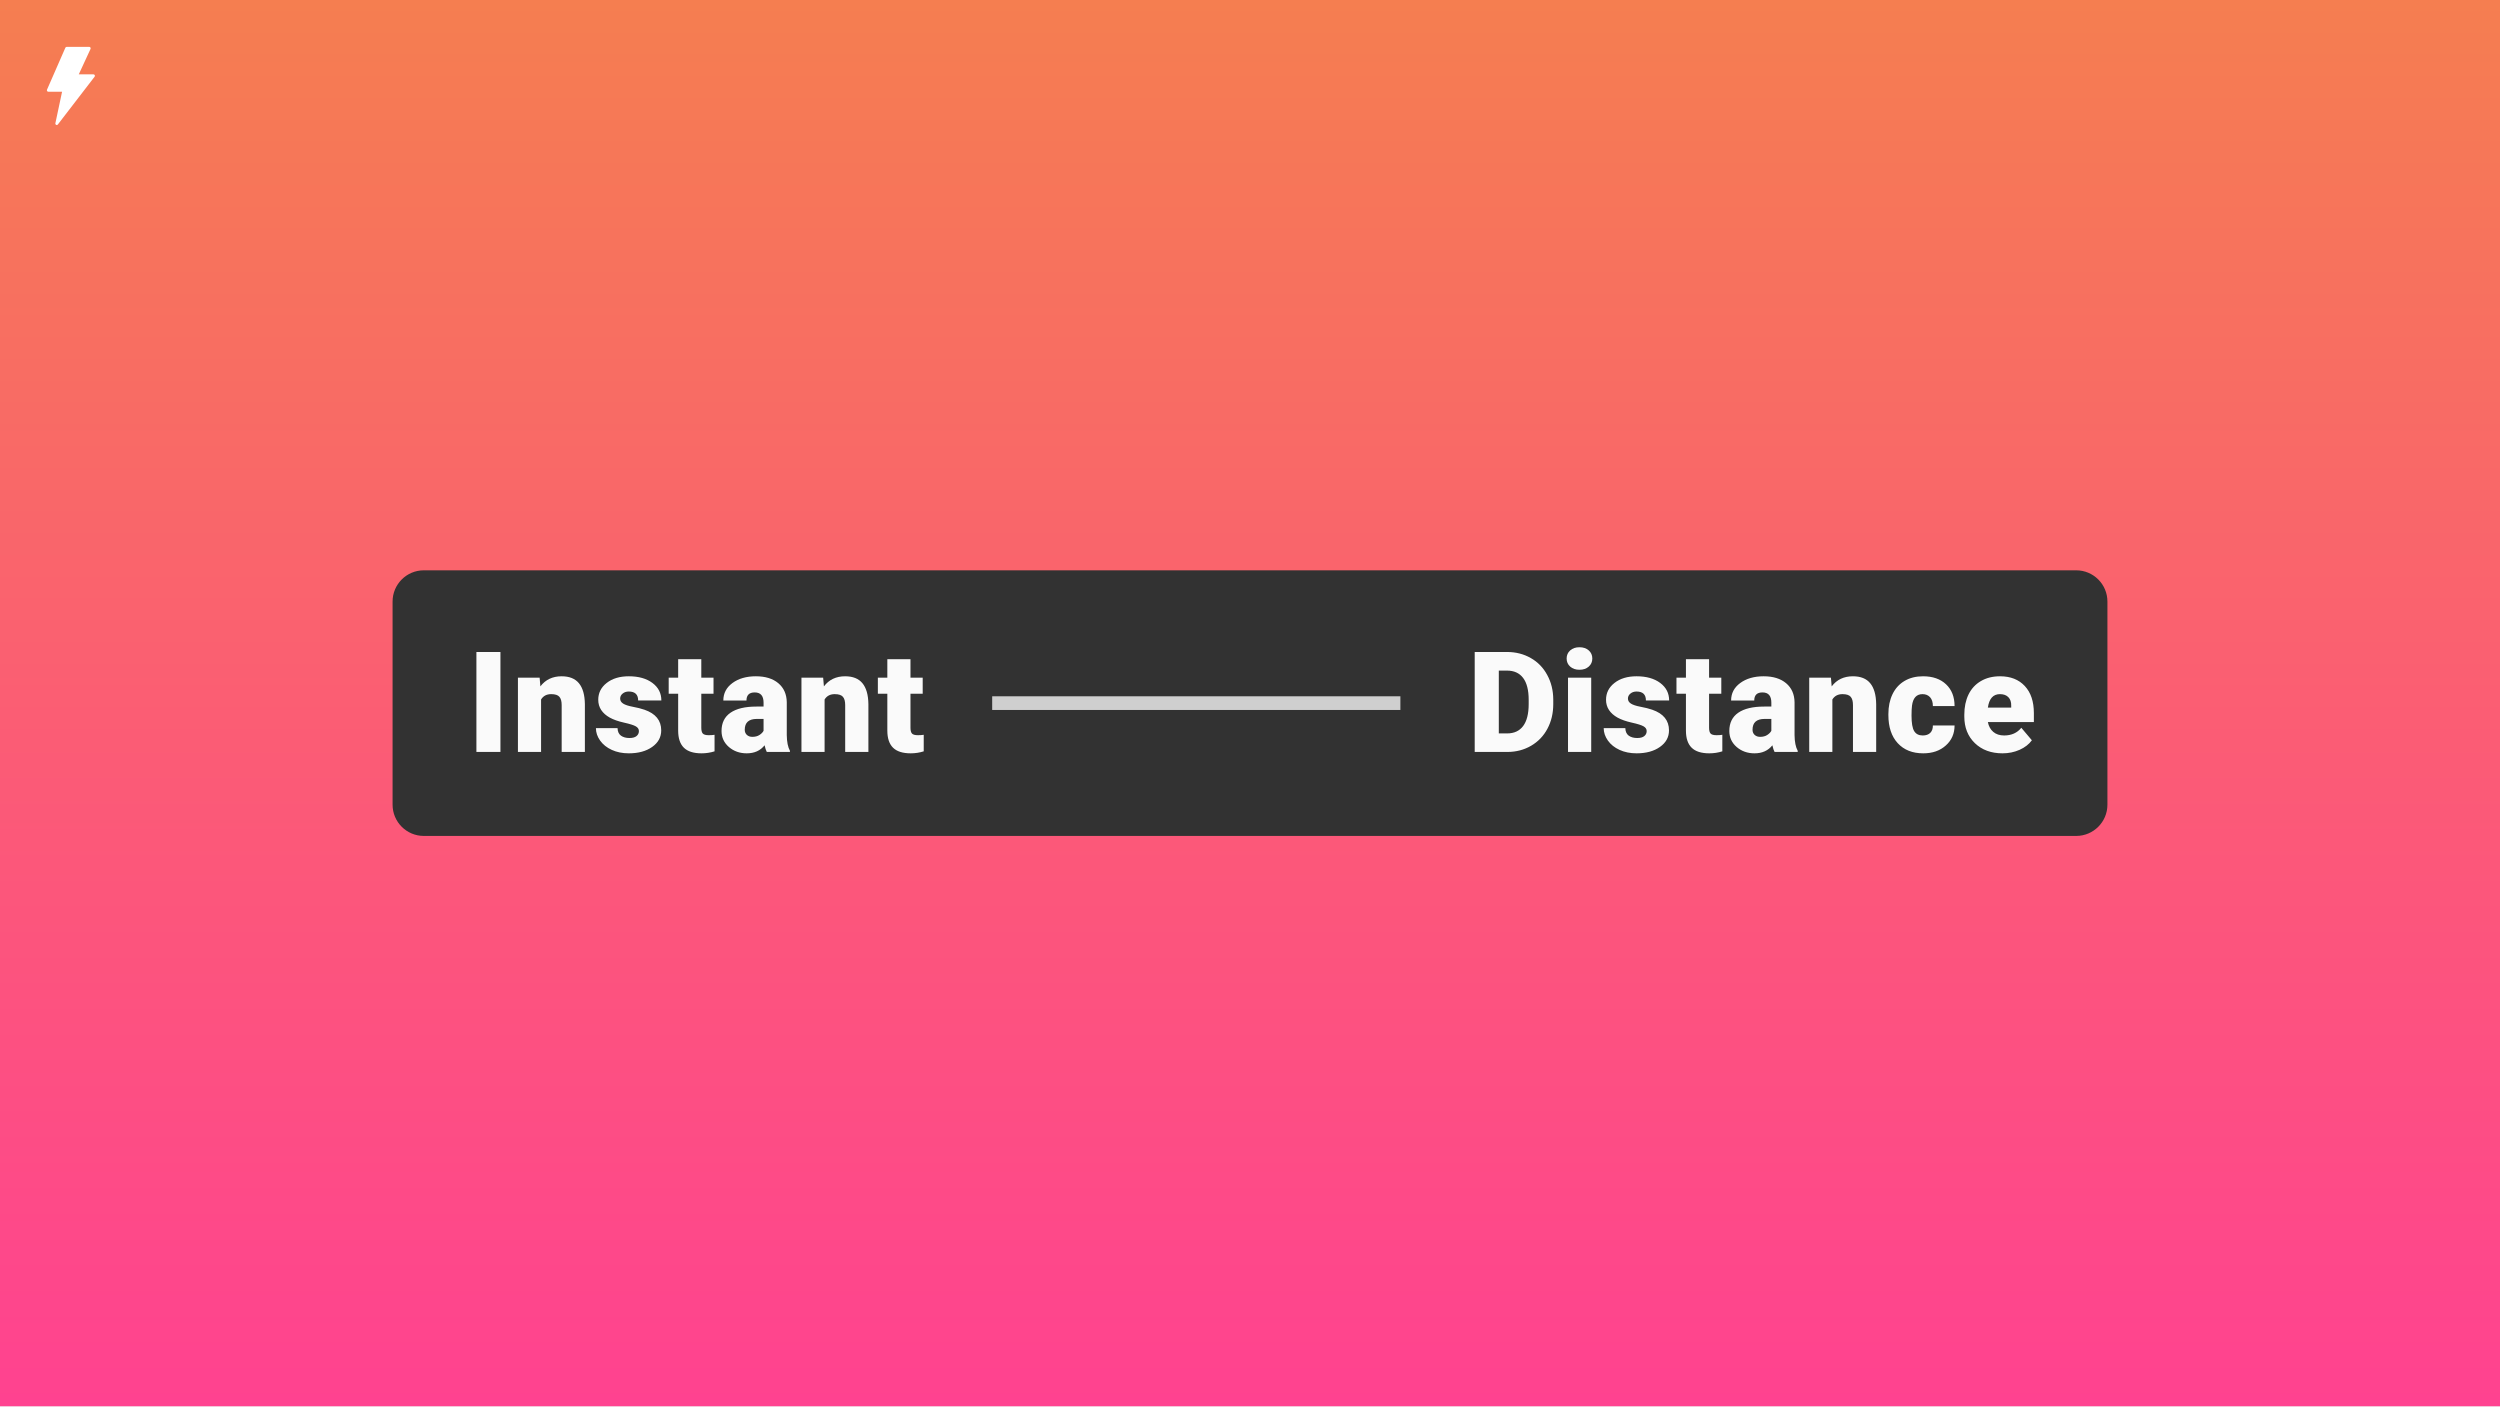
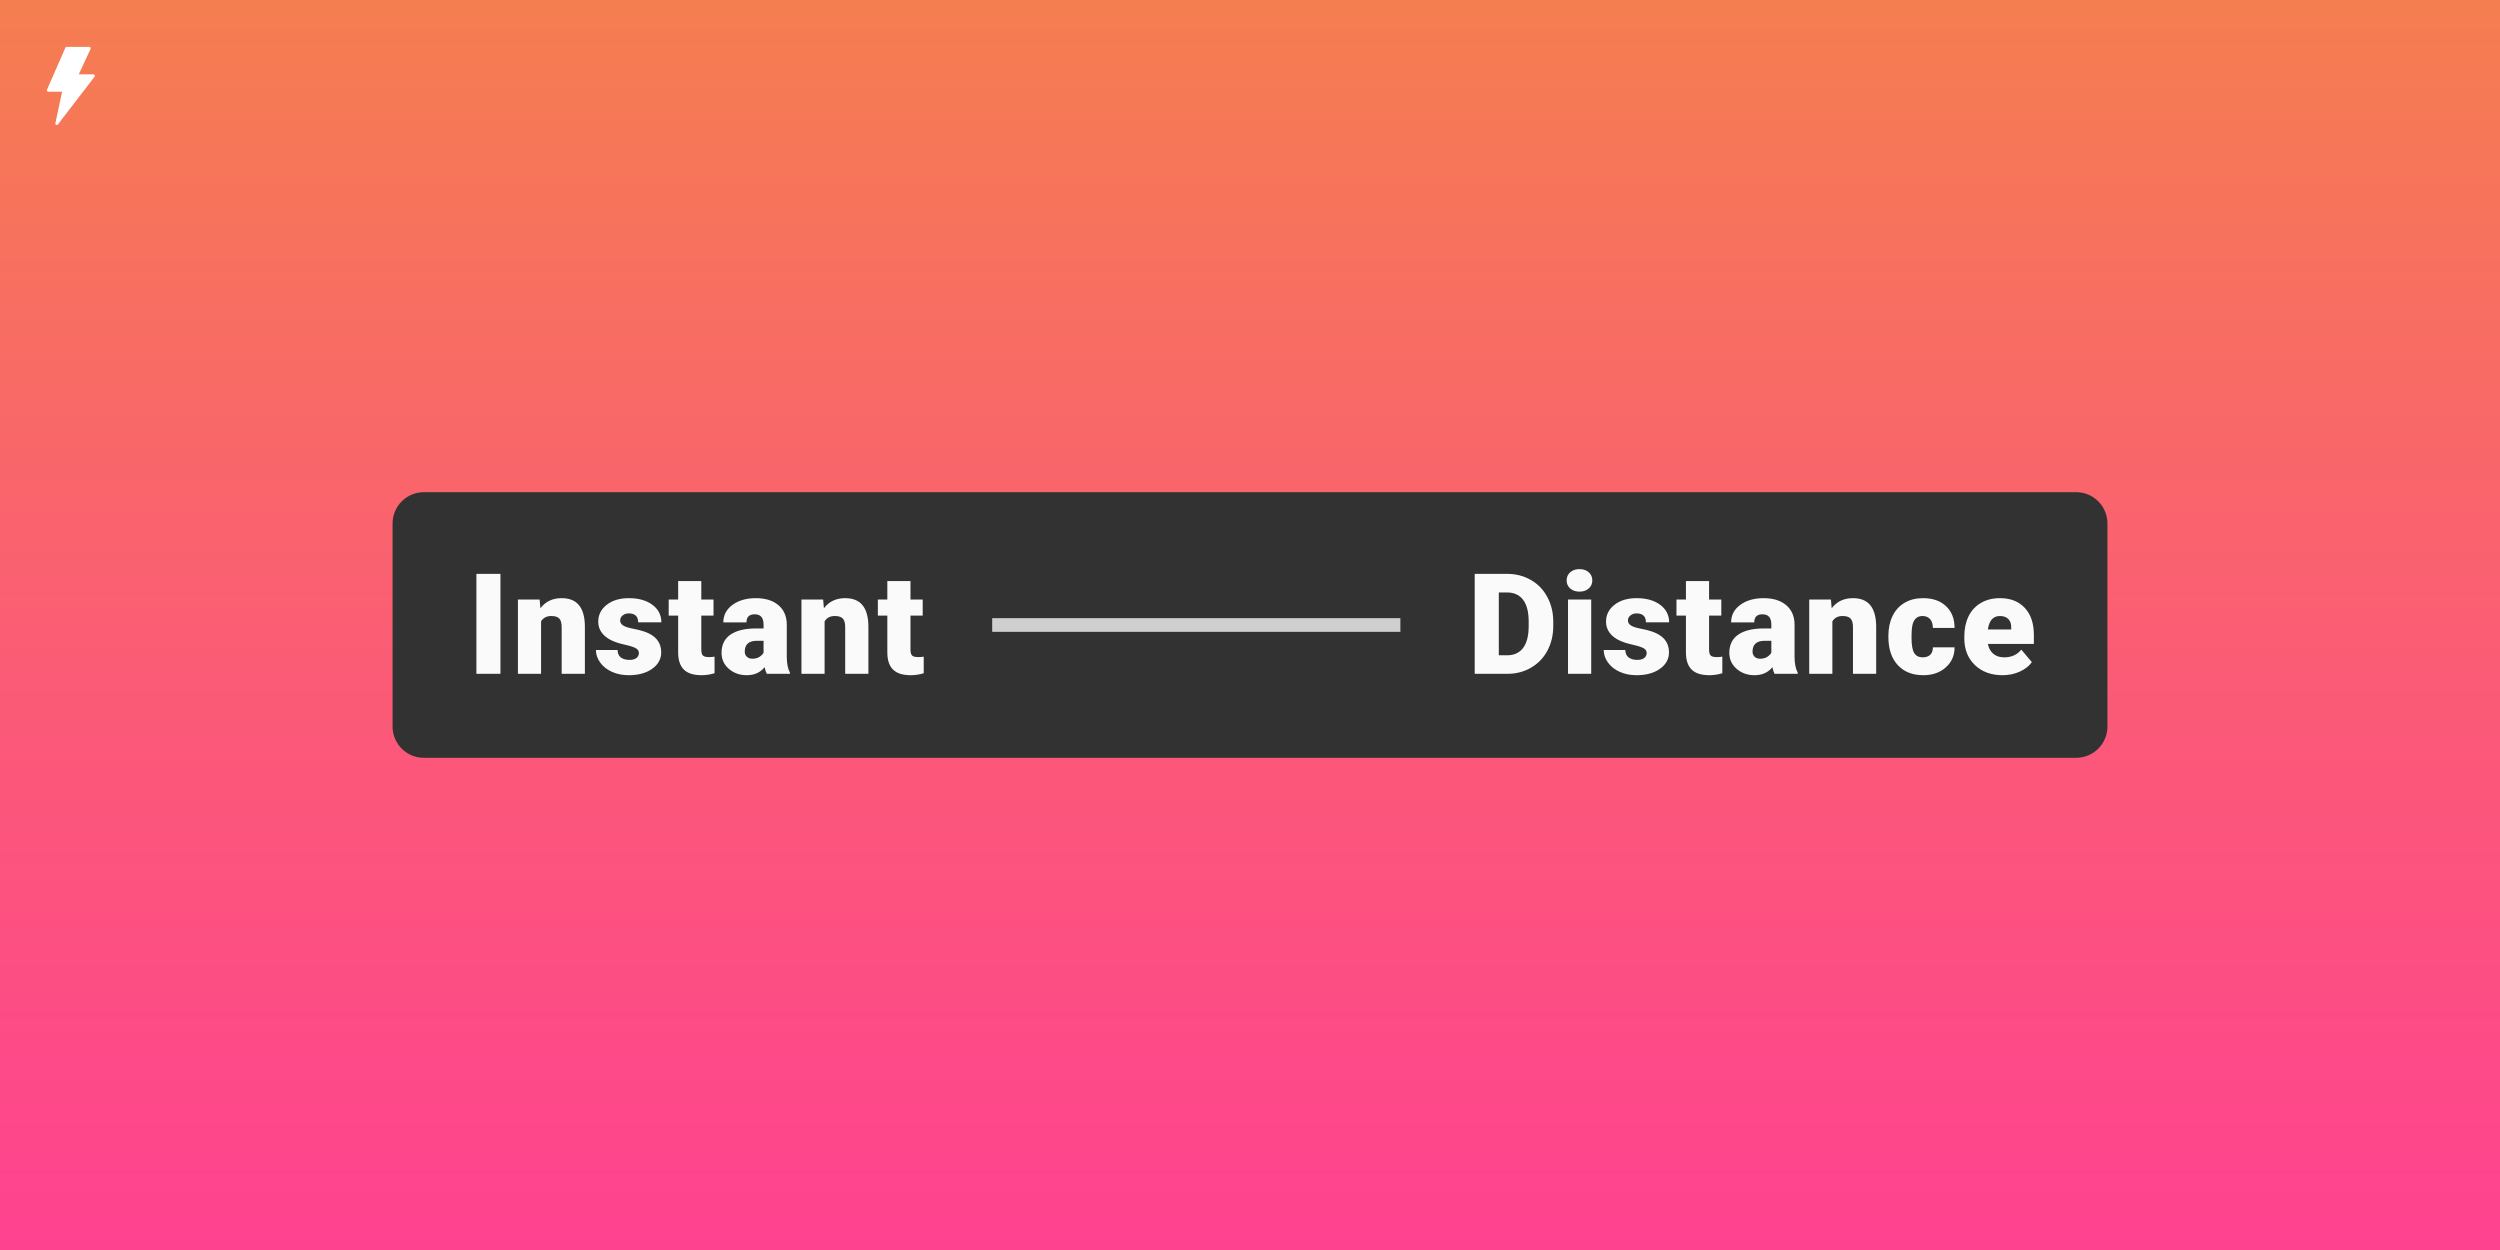
- <svg xmlns="http://www.w3.org/2000/svg" width="1280" height="720" viewBox="0 0 1280 720" fill="none">
-   <rect width="1280" height="720" fill="url(#paint0_linear)" />
-   <rect x="201" y="292" width="878" height="136" rx="16" fill="#323232" />
-   <path d="M256.224 385H243.919V333.812H256.224V385ZM276.29 346.961L276.676 351.426C279.301 347.98 282.923 346.258 287.54 346.258C291.501 346.258 294.454 347.441 296.399 349.809C298.368 352.176 299.387 355.738 299.458 360.496V385H287.575V360.988C287.575 359.066 287.188 357.66 286.415 356.77C285.641 355.855 284.235 355.398 282.196 355.398C279.876 355.398 278.153 356.312 277.028 358.141V385H265.18V346.961H276.29ZM327.118 374.312C327.118 373.305 326.59 372.496 325.535 371.887C324.481 371.277 322.477 370.645 319.524 369.988C316.571 369.332 314.133 368.477 312.211 367.422C310.289 366.344 308.825 365.043 307.817 363.52C306.809 361.996 306.305 360.25 306.305 358.281C306.305 354.789 307.746 351.918 310.629 349.668C313.512 347.395 317.285 346.258 321.95 346.258C326.965 346.258 330.996 347.395 334.043 349.668C337.09 351.941 338.614 354.93 338.614 358.633H326.731C326.731 355.586 325.125 354.062 321.914 354.062C320.672 354.062 319.629 354.414 318.785 355.117C317.942 355.797 317.52 356.652 317.52 357.684C317.52 358.738 318.035 359.594 319.067 360.25C320.098 360.906 321.739 361.445 323.989 361.867C326.262 362.289 328.254 362.793 329.965 363.379C335.684 365.348 338.543 368.875 338.543 373.961C338.543 377.43 336.996 380.254 333.903 382.434C330.832 384.613 326.848 385.703 321.95 385.703C318.692 385.703 315.785 385.117 313.231 383.945C310.676 382.773 308.684 381.18 307.254 379.164C305.825 377.148 305.11 375.027 305.11 372.801H316.184C316.231 374.559 316.817 375.848 317.942 376.668C319.067 377.465 320.508 377.863 322.266 377.863C323.883 377.863 325.09 377.535 325.887 376.879C326.707 376.223 327.118 375.367 327.118 374.312ZM359.066 337.504V346.961H365.324V355.188H359.066V372.59C359.066 374.02 359.324 375.016 359.84 375.578C360.355 376.141 361.375 376.422 362.898 376.422C364.07 376.422 365.055 376.352 365.852 376.211V384.684C363.719 385.363 361.492 385.703 359.172 385.703C355.094 385.703 352.082 384.742 350.137 382.82C348.191 380.898 347.219 377.98 347.219 374.066V355.188H342.367V346.961H347.219V337.504H359.066ZM392.597 385C392.175 384.227 391.8 383.09 391.472 381.59C389.293 384.332 386.246 385.703 382.332 385.703C378.746 385.703 375.699 384.625 373.191 382.469C370.683 380.289 369.429 377.559 369.429 374.277C369.429 370.152 370.953 367.035 374 364.926C377.047 362.816 381.476 361.762 387.289 361.762H390.945V359.758C390.945 356.266 389.433 354.52 386.41 354.52C383.597 354.52 382.191 355.902 382.191 358.668H370.343C370.343 354.988 371.902 352 375.019 349.703C378.16 347.406 382.156 346.258 387.007 346.258C391.859 346.258 395.691 347.441 398.504 349.809C401.316 352.176 402.757 355.422 402.828 359.547V376.387C402.875 379.879 403.414 382.551 404.445 384.402V385H392.597ZM385.179 377.266C386.656 377.266 387.875 376.949 388.836 376.316C389.82 375.684 390.523 374.969 390.945 374.172V368.09H387.5C383.375 368.09 381.312 369.941 381.312 373.645C381.312 374.723 381.675 375.602 382.402 376.281C383.129 376.938 384.054 377.266 385.179 377.266ZM421.452 346.961L421.839 351.426C424.464 347.98 428.085 346.258 432.702 346.258C436.663 346.258 439.616 347.441 441.562 349.809C443.531 352.176 444.55 355.738 444.62 360.496V385H432.738V360.988C432.738 359.066 432.351 357.66 431.577 356.77C430.804 355.855 429.398 355.398 427.359 355.398C425.038 355.398 423.316 356.312 422.191 358.141V385H410.343V346.961H421.452ZM466.163 337.504V346.961H472.421V355.188H466.163V372.59C466.163 374.02 466.421 375.016 466.936 375.578C467.452 376.141 468.472 376.422 469.995 376.422C471.167 376.422 472.151 376.352 472.948 376.211V384.684C470.815 385.363 468.589 385.703 466.268 385.703C462.19 385.703 459.179 384.742 457.233 382.82C455.288 380.898 454.315 377.98 454.315 374.066V355.188H449.464V346.961H454.315V337.504H466.163Z" fill="#FAFAFA" />
-   <rect x="508" y="356.5" width="209" height="7" fill="#CFCFCF" />
-   <path d="M755.05 385V333.812H771.538C776.062 333.812 780.128 334.844 783.738 336.906C787.347 338.945 790.159 341.84 792.175 345.59C794.214 349.316 795.245 353.5 795.269 358.141V360.496C795.269 365.184 794.273 369.391 792.281 373.117C790.312 376.82 787.523 379.727 783.913 381.836C780.327 383.922 776.32 384.977 771.89 385H755.05ZM767.39 343.34V375.508H771.679C775.218 375.508 777.937 374.254 779.835 371.746C781.734 369.215 782.683 365.465 782.683 360.496V358.281C782.683 353.336 781.734 349.609 779.835 347.102C777.937 344.594 775.171 343.34 771.538 343.34H767.39ZM814.702 385H802.819V346.961H814.702V385ZM802.116 337.152C802.116 335.465 802.725 334.082 803.944 333.004C805.163 331.926 806.745 331.387 808.69 331.387C810.636 331.387 812.218 331.926 813.436 333.004C814.655 334.082 815.265 335.465 815.265 337.152C815.265 338.84 814.655 340.223 813.436 341.301C812.218 342.379 810.636 342.918 808.69 342.918C806.745 342.918 805.163 342.379 803.944 341.301C802.725 340.223 802.116 338.84 802.116 337.152ZM843.1 374.312C843.1 373.305 842.573 372.496 841.518 371.887C840.463 371.277 838.46 370.645 835.506 369.988C832.553 369.332 830.116 368.477 828.194 367.422C826.272 366.344 824.807 365.043 823.799 363.52C822.792 361.996 822.288 360.25 822.288 358.281C822.288 354.789 823.729 351.918 826.612 349.668C829.495 347.395 833.268 346.258 837.932 346.258C842.948 346.258 846.979 347.395 850.026 349.668C853.073 351.941 854.596 354.93 854.596 358.633H842.713C842.713 355.586 841.108 354.062 837.897 354.062C836.655 354.062 835.612 354.414 834.768 355.117C833.924 355.797 833.502 356.652 833.502 357.684C833.502 358.738 834.018 359.594 835.049 360.25C836.081 360.906 837.721 361.445 839.971 361.867C842.245 362.289 844.237 362.793 845.948 363.379C851.667 365.348 854.526 368.875 854.526 373.961C854.526 377.43 852.979 380.254 849.885 382.434C846.815 384.613 842.831 385.703 837.932 385.703C834.674 385.703 831.768 385.117 829.213 383.945C826.659 382.773 824.667 381.18 823.237 379.164C821.807 377.148 821.092 375.027 821.092 372.801H832.167C832.213 374.559 832.799 375.848 833.924 376.668C835.049 377.465 836.491 377.863 838.249 377.863C839.866 377.863 841.073 377.535 841.87 376.879C842.69 376.223 843.1 375.367 843.1 374.312ZM875.049 337.504V346.961H881.307V355.188H875.049V372.59C875.049 374.02 875.307 375.016 875.822 375.578C876.338 376.141 877.358 376.422 878.881 376.422C880.053 376.422 881.037 376.352 881.834 376.211V384.684C879.701 385.363 877.475 385.703 875.154 385.703C871.076 385.703 868.065 384.742 866.119 382.82C864.174 380.898 863.201 377.98 863.201 374.066V355.188H858.35V346.961H863.201V337.504H875.049ZM908.58 385C908.158 384.227 907.783 383.09 907.455 381.59C905.275 384.332 902.228 385.703 898.314 385.703C894.728 385.703 891.681 384.625 889.174 382.469C886.666 380.289 885.412 377.559 885.412 374.277C885.412 370.152 886.935 367.035 889.982 364.926C893.029 362.816 897.459 361.762 903.271 361.762H906.928V359.758C906.928 356.266 905.416 354.52 902.392 354.52C899.58 354.52 898.174 355.902 898.174 358.668H886.326C886.326 354.988 887.885 352 891.002 349.703C894.142 347.406 898.139 346.258 902.99 346.258C907.842 346.258 911.674 347.441 914.486 349.809C917.299 352.176 918.74 355.422 918.81 359.547V376.387C918.857 379.879 919.396 382.551 920.428 384.402V385H908.58ZM901.162 377.266C902.639 377.266 903.857 376.949 904.818 376.316C905.803 375.684 906.506 374.969 906.928 374.172V368.09H903.482C899.357 368.09 897.295 369.941 897.295 373.645C897.295 374.723 897.658 375.602 898.385 376.281C899.111 376.938 900.037 377.266 901.162 377.266ZM937.435 346.961L937.822 351.426C940.447 347.98 944.068 346.258 948.685 346.258C952.646 346.258 955.599 347.441 957.544 349.809C959.513 352.176 960.533 355.738 960.603 360.496V385H948.72V360.988C948.72 359.066 948.333 357.66 947.56 356.77C946.787 355.855 945.38 355.398 943.341 355.398C941.021 355.398 939.298 356.312 938.173 358.141V385H926.326V346.961H937.435ZM984.431 376.562C986.095 376.562 987.384 376.117 988.298 375.227C989.212 374.312 989.657 373.047 989.634 371.43H1000.74C1000.74 375.602 999.243 379.023 996.243 381.695C993.267 384.367 989.423 385.703 984.712 385.703C979.181 385.703 974.821 383.969 971.634 380.5C968.446 377.031 966.853 372.227 966.853 366.086V365.594C966.853 361.75 967.556 358.363 968.962 355.434C970.392 352.48 972.443 350.219 975.114 348.648C977.786 347.055 980.95 346.258 984.607 346.258C989.552 346.258 993.478 347.629 996.384 350.371C999.29 353.113 1000.74 356.828 1000.74 361.516H989.634C989.634 359.547 989.153 358.035 988.193 356.98C987.232 355.926 985.943 355.398 984.325 355.398C981.255 355.398 979.462 357.355 978.946 361.27C978.782 362.512 978.7 364.223 978.7 366.402C978.7 370.223 979.157 372.871 980.071 374.348C980.985 375.824 982.439 376.562 984.431 376.562ZM1025.31 385.703C1019.47 385.703 1014.75 383.969 1011.14 380.5C1007.53 377.008 1005.73 372.473 1005.73 366.895V365.91C1005.73 362.02 1006.44 358.586 1007.87 355.609C1009.32 352.633 1011.43 350.336 1014.2 348.719C1016.97 347.078 1020.25 346.258 1024.04 346.258C1029.39 346.258 1033.61 347.922 1036.7 351.25C1039.79 354.555 1041.34 359.172 1041.34 365.102V369.707H1017.79C1018.21 371.84 1019.13 373.516 1020.56 374.734C1021.99 375.953 1023.84 376.562 1026.12 376.562C1029.87 376.562 1032.8 375.25 1034.91 372.625L1040.32 379.023C1038.84 381.062 1036.75 382.691 1034.03 383.91C1031.33 385.105 1028.43 385.703 1025.31 385.703ZM1023.97 355.398C1020.5 355.398 1018.44 357.695 1017.79 362.289H1029.74V361.375C1029.79 359.477 1029.31 358.012 1028.3 356.98C1027.29 355.926 1025.85 355.398 1023.97 355.398Z" fill="#FAFAFA" />
-   <path d="M48.52 38.491C48.461 38.366 48.368 38.261 48.253 38.187C48.138 38.113 48.005 38.074 47.869 38.074H40.332L46.353 25.058C46.405 24.945 46.429 24.82 46.422 24.695C46.414 24.571 46.376 24.45 46.311 24.344C46.245 24.239 46.155 24.152 46.048 24.092C45.941 24.031 45.821 24 45.699 24H34.126C33.987 24 33.85 24.041 33.733 24.119C33.616 24.197 33.523 24.307 33.466 24.438L24.063 45.919C24.014 46.032 23.993 46.155 24.002 46.279C24.011 46.402 24.051 46.521 24.116 46.625C24.182 46.728 24.272 46.814 24.378 46.873C24.484 46.932 24.603 46.963 24.723 46.963H31.782L28.357 63.101C28.322 63.265 28.342 63.436 28.414 63.586C28.486 63.737 28.606 63.858 28.754 63.929C28.902 64.001 29.07 64.019 29.229 63.98C29.388 63.942 29.53 63.849 29.631 63.717L48.438 39.273C48.522 39.164 48.574 39.033 48.588 38.894C48.603 38.756 48.579 38.617 48.52 38.491V38.491Z" fill="white" />
+ <svg xmlns="http://www.w3.org/2000/svg" width="1280" height="640" viewBox="0 0 1280 640" fill="none">
+   <rect width="1280" height="640" fill="url(#paint0_linear)" />
+   <rect x="201" y="252" width="878" height="136" rx="16" fill="#323232" />
+   <path d="M256.224 345H243.919V293.812H256.224V345ZM276.29 306.961L276.676 311.426C279.301 307.98 282.923 306.258 287.54 306.258C291.501 306.258 294.454 307.441 296.399 309.809C298.368 312.176 299.387 315.738 299.458 320.496V345H287.575V320.988C287.575 319.066 287.188 317.66 286.415 316.77C285.641 315.855 284.235 315.398 282.196 315.398C279.876 315.398 278.153 316.312 277.028 318.141V345H265.18V306.961H276.29ZM327.118 334.312C327.118 333.305 326.59 332.496 325.535 331.887C324.481 331.277 322.477 330.645 319.524 329.988C316.571 329.332 314.133 328.477 312.211 327.422C310.289 326.344 308.825 325.043 307.817 323.52C306.809 321.996 306.305 320.25 306.305 318.281C306.305 314.789 307.746 311.918 310.629 309.668C313.512 307.395 317.285 306.258 321.95 306.258C326.965 306.258 330.996 307.395 334.043 309.668C337.09 311.941 338.614 314.93 338.614 318.633H326.731C326.731 315.586 325.125 314.062 321.914 314.062C320.672 314.062 319.629 314.414 318.785 315.117C317.942 315.797 317.52 316.652 317.52 317.684C317.52 318.738 318.035 319.594 319.067 320.25C320.098 320.906 321.739 321.445 323.989 321.867C326.262 322.289 328.254 322.793 329.965 323.379C335.684 325.348 338.543 328.875 338.543 333.961C338.543 337.43 336.996 340.254 333.903 342.434C330.832 344.613 326.848 345.703 321.95 345.703C318.692 345.703 315.785 345.117 313.231 343.945C310.676 342.773 308.684 341.18 307.254 339.164C305.825 337.148 305.11 335.027 305.11 332.801H316.184C316.231 334.559 316.817 335.848 317.942 336.668C319.067 337.465 320.508 337.863 322.266 337.863C323.883 337.863 325.09 337.535 325.887 336.879C326.707 336.223 327.118 335.367 327.118 334.312ZM359.066 297.504V306.961H365.324V315.188H359.066V332.59C359.066 334.02 359.324 335.016 359.84 335.578C360.355 336.141 361.375 336.422 362.898 336.422C364.07 336.422 365.055 336.352 365.852 336.211V344.684C363.719 345.363 361.492 345.703 359.172 345.703C355.094 345.703 352.082 344.742 350.137 342.82C348.191 340.898 347.219 337.98 347.219 334.066V315.188H342.367V306.961H347.219V297.504H359.066ZM392.597 345C392.175 344.227 391.8 343.09 391.472 341.59C389.293 344.332 386.246 345.703 382.332 345.703C378.746 345.703 375.699 344.625 373.191 342.469C370.683 340.289 369.429 337.559 369.429 334.277C369.429 330.152 370.953 327.035 374 324.926C377.047 322.816 381.476 321.762 387.289 321.762H390.945V319.758C390.945 316.266 389.433 314.52 386.41 314.52C383.597 314.52 382.191 315.902 382.191 318.668H370.343C370.343 314.988 371.902 312 375.019 309.703C378.16 307.406 382.156 306.258 387.007 306.258C391.859 306.258 395.691 307.441 398.504 309.809C401.316 312.176 402.757 315.422 402.828 319.547V336.387C402.875 339.879 403.414 342.551 404.445 344.402V345H392.597ZM385.179 337.266C386.656 337.266 387.875 336.949 388.836 336.316C389.82 335.684 390.523 334.969 390.945 334.172V328.09H387.5C383.375 328.09 381.312 329.941 381.312 333.645C381.312 334.723 381.675 335.602 382.402 336.281C383.129 336.938 384.054 337.266 385.179 337.266ZM421.452 306.961L421.839 311.426C424.464 307.98 428.085 306.258 432.702 306.258C436.663 306.258 439.616 307.441 441.562 309.809C443.531 312.176 444.55 315.738 444.62 320.496V345H432.738V320.988C432.738 319.066 432.351 317.66 431.577 316.77C430.804 315.855 429.398 315.398 427.359 315.398C425.038 315.398 423.316 316.312 422.191 318.141V345H410.343V306.961H421.452ZM466.163 297.504V306.961H472.421V315.188H466.163V332.59C466.163 334.02 466.421 335.016 466.936 335.578C467.452 336.141 468.472 336.422 469.995 336.422C471.167 336.422 472.151 336.352 472.948 336.211V344.684C470.815 345.363 468.589 345.703 466.268 345.703C462.19 345.703 459.179 344.742 457.233 342.82C455.288 340.898 454.315 337.98 454.315 334.066V315.188H449.464V306.961H454.315V297.504H466.163Z" fill="#FAFAFA" />
+   <rect x="508" y="316.5" width="209" height="7" fill="#CFCFCF" />
+   <path d="M755.05 345V293.812H771.538C776.062 293.812 780.128 294.844 783.738 296.906C787.347 298.945 790.159 301.84 792.175 305.59C794.214 309.316 795.245 313.5 795.269 318.141V320.496C795.269 325.184 794.273 329.391 792.281 333.117C790.312 336.82 787.523 339.727 783.913 341.836C780.327 343.922 776.32 344.977 771.89 345H755.05ZM767.39 303.34V335.508H771.679C775.218 335.508 777.937 334.254 779.835 331.746C781.734 329.215 782.683 325.465 782.683 320.496V318.281C782.683 313.336 781.734 309.609 779.835 307.102C777.937 304.594 775.171 303.34 771.538 303.34H767.39ZM814.702 345H802.819V306.961H814.702V345ZM802.116 297.152C802.116 295.465 802.725 294.082 803.944 293.004C805.163 291.926 806.745 291.387 808.69 291.387C810.636 291.387 812.218 291.926 813.436 293.004C814.655 294.082 815.265 295.465 815.265 297.152C815.265 298.84 814.655 300.223 813.436 301.301C812.218 302.379 810.636 302.918 808.69 302.918C806.745 302.918 805.163 302.379 803.944 301.301C802.725 300.223 802.116 298.84 802.116 297.152ZM843.1 334.312C843.1 333.305 842.573 332.496 841.518 331.887C840.463 331.277 838.46 330.645 835.506 329.988C832.553 329.332 830.116 328.477 828.194 327.422C826.272 326.344 824.807 325.043 823.799 323.52C822.792 321.996 822.288 320.25 822.288 318.281C822.288 314.789 823.729 311.918 826.612 309.668C829.495 307.395 833.268 306.258 837.932 306.258C842.948 306.258 846.979 307.395 850.026 309.668C853.073 311.941 854.596 314.93 854.596 318.633H842.713C842.713 315.586 841.108 314.062 837.897 314.062C836.655 314.062 835.612 314.414 834.768 315.117C833.924 315.797 833.502 316.652 833.502 317.684C833.502 318.738 834.018 319.594 835.049 320.25C836.081 320.906 837.721 321.445 839.971 321.867C842.245 322.289 844.237 322.793 845.948 323.379C851.667 325.348 854.526 328.875 854.526 333.961C854.526 337.43 852.979 340.254 849.885 342.434C846.815 344.613 842.831 345.703 837.932 345.703C834.674 345.703 831.768 345.117 829.213 343.945C826.659 342.773 824.667 341.18 823.237 339.164C821.807 337.148 821.092 335.027 821.092 332.801H832.167C832.213 334.559 832.799 335.848 833.924 336.668C835.049 337.465 836.491 337.863 838.249 337.863C839.866 337.863 841.073 337.535 841.87 336.879C842.69 336.223 843.1 335.367 843.1 334.312ZM875.049 297.504V306.961H881.307V315.188H875.049V332.59C875.049 334.02 875.307 335.016 875.822 335.578C876.338 336.141 877.358 336.422 878.881 336.422C880.053 336.422 881.037 336.352 881.834 336.211V344.684C879.701 345.363 877.475 345.703 875.154 345.703C871.076 345.703 868.065 344.742 866.119 342.82C864.174 340.898 863.201 337.98 863.201 334.066V315.188H858.35V306.961H863.201V297.504H875.049ZM908.58 345C908.158 344.227 907.783 343.09 907.455 341.59C905.275 344.332 902.228 345.703 898.314 345.703C894.728 345.703 891.681 344.625 889.174 342.469C886.666 340.289 885.412 337.559 885.412 334.277C885.412 330.152 886.935 327.035 889.982 324.926C893.029 322.816 897.459 321.762 903.271 321.762H906.928V319.758C906.928 316.266 905.416 314.52 902.392 314.52C899.58 314.52 898.174 315.902 898.174 318.668H886.326C886.326 314.988 887.885 312 891.002 309.703C894.142 307.406 898.139 306.258 902.99 306.258C907.842 306.258 911.674 307.441 914.486 309.809C917.299 312.176 918.74 315.422 918.81 319.547V336.387C918.857 339.879 919.396 342.551 920.428 344.402V345H908.58ZM901.162 337.266C902.639 337.266 903.857 336.949 904.818 336.316C905.803 335.684 906.506 334.969 906.928 334.172V328.09H903.482C899.357 328.09 897.295 329.941 897.295 333.645C897.295 334.723 897.658 335.602 898.385 336.281C899.111 336.938 900.037 337.266 901.162 337.266ZM937.435 306.961L937.822 311.426C940.447 307.98 944.068 306.258 948.685 306.258C952.646 306.258 955.599 307.441 957.544 309.809C959.513 312.176 960.533 315.738 960.603 320.496V345H948.72V320.988C948.72 319.066 948.333 317.66 947.56 316.77C946.787 315.855 945.38 315.398 943.341 315.398C941.021 315.398 939.298 316.312 938.173 318.141V345H926.326V306.961H937.435ZM984.431 336.562C986.095 336.562 987.384 336.117 988.298 335.227C989.212 334.312 989.657 333.047 989.634 331.43H1000.74C1000.74 335.602 999.243 339.023 996.243 341.695C993.267 344.367 989.423 345.703 984.712 345.703C979.181 345.703 974.821 343.969 971.634 340.5C968.446 337.031 966.853 332.227 966.853 326.086V325.594C966.853 321.75 967.556 318.363 968.962 315.434C970.392 312.48 972.443 310.219 975.114 308.648C977.786 307.055 980.95 306.258 984.607 306.258C989.552 306.258 993.478 307.629 996.384 310.371C999.29 313.113 1000.74 316.828 1000.74 321.516H989.634C989.634 319.547 989.153 318.035 988.193 316.98C987.232 315.926 985.943 315.398 984.325 315.398C981.255 315.398 979.462 317.355 978.946 321.27C978.782 322.512 978.7 324.223 978.7 326.402C978.7 330.223 979.157 332.871 980.071 334.348C980.985 335.824 982.439 336.562 984.431 336.562ZM1025.31 345.703C1019.47 345.703 1014.75 343.969 1011.14 340.5C1007.53 337.008 1005.73 332.473 1005.73 326.895V325.91C1005.73 322.02 1006.44 318.586 1007.87 315.609C1009.32 312.633 1011.43 310.336 1014.2 308.719C1016.97 307.078 1020.25 306.258 1024.04 306.258C1029.39 306.258 1033.61 307.922 1036.7 311.25C1039.79 314.555 1041.34 319.172 1041.34 325.102V329.707H1017.79C1018.21 331.84 1019.13 333.516 1020.56 334.734C1021.99 335.953 1023.84 336.562 1026.12 336.562C1029.87 336.562 1032.8 335.25 1034.91 332.625L1040.32 339.023C1038.84 341.062 1036.75 342.691 1034.03 343.91C1031.33 345.105 1028.43 345.703 1025.31 345.703ZM1023.97 315.398C1020.5 315.398 1018.44 317.695 1017.79 322.289H1029.74V321.375C1029.79 319.477 1029.31 318.012 1028.3 316.98C1027.29 315.926 1025.85 315.398 1023.97 315.398Z" fill="#FAFAFA" />
+   <path d="M48.52 38.491C48.461 38.366 48.368 38.261 48.253 38.187C48.138 38.113 48.005 38.074 47.869 38.074H40.332L46.353 25.058C46.405 24.945 46.429 24.82 46.422 24.695C46.414 24.571 46.376 24.45 46.311 24.344C46.245 24.239 46.155 24.152 46.048 24.092C45.941 24.031 45.821 24 45.699 24H34.126C33.987 24 33.85 24.041 33.733 24.119C33.616 24.197 33.523 24.307 33.466 24.438L24.063 45.919C24.014 46.032 23.993 46.155 24.002 46.279C24.011 46.402 24.051 46.521 24.116 46.625C24.182 46.728 24.272 46.814 24.378 46.873C24.484 46.932 24.603 46.963 24.723 46.963H31.782L28.357 63.101C28.322 63.265 28.342 63.436 28.414 63.586C28.486 63.737 28.606 63.858 28.754 63.929C28.902 64.001 29.07 64.019 29.229 63.98C29.388 63.942 29.53 63.849 29.631 63.717L48.438 39.273C48.522 39.164 48.574 39.033 48.588 38.894C48.603 38.756 48.579 38.617 48.52 38.491Z" fill="white" />
  <defs>
-     <linearGradient id="paint0_linear" x1="640" y1="0" x2="640" y2="720" gradientUnits="userSpaceOnUse">
+     <linearGradient id="paint0_linear" x1="640" y1="0" x2="640" y2="640" gradientUnits="userSpaceOnUse">
      <stop stop-color="#F57E50" />
      <stop offset="0.526" stop-color="#FB5C75" />
      <stop offset="1" stop-color="#FF4290" />
    </linearGradient>
  </defs>
</svg>
